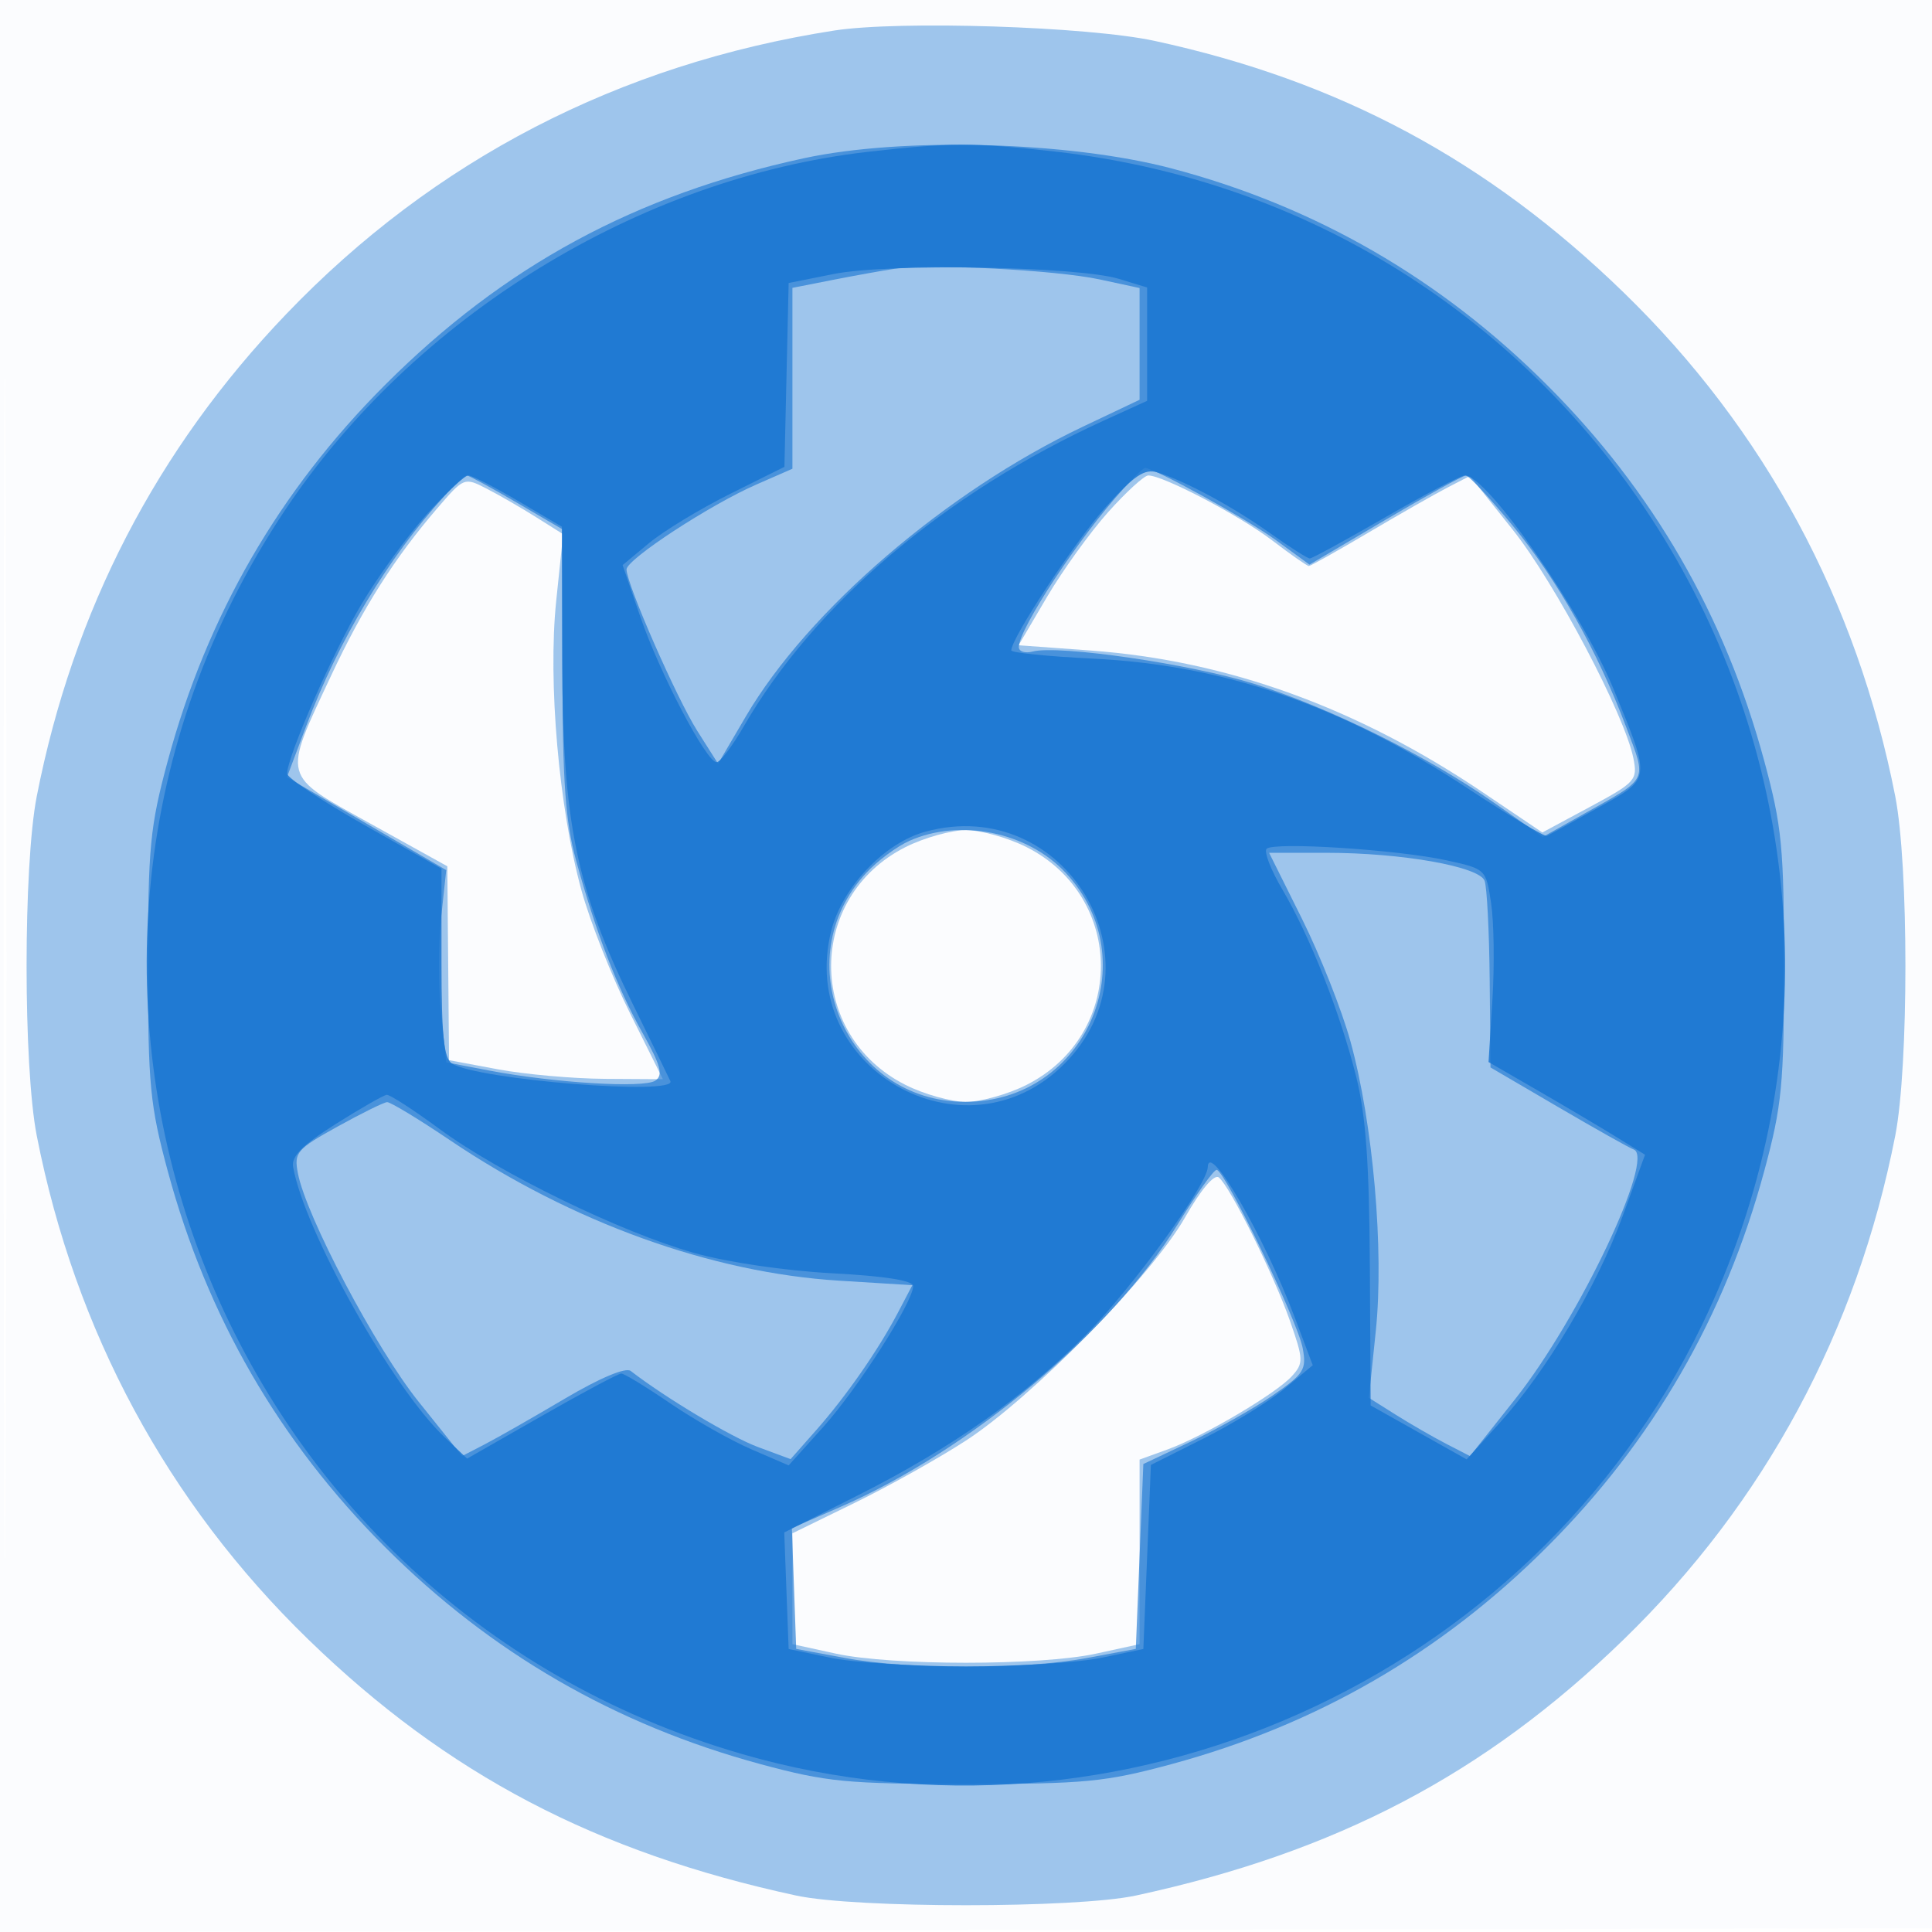
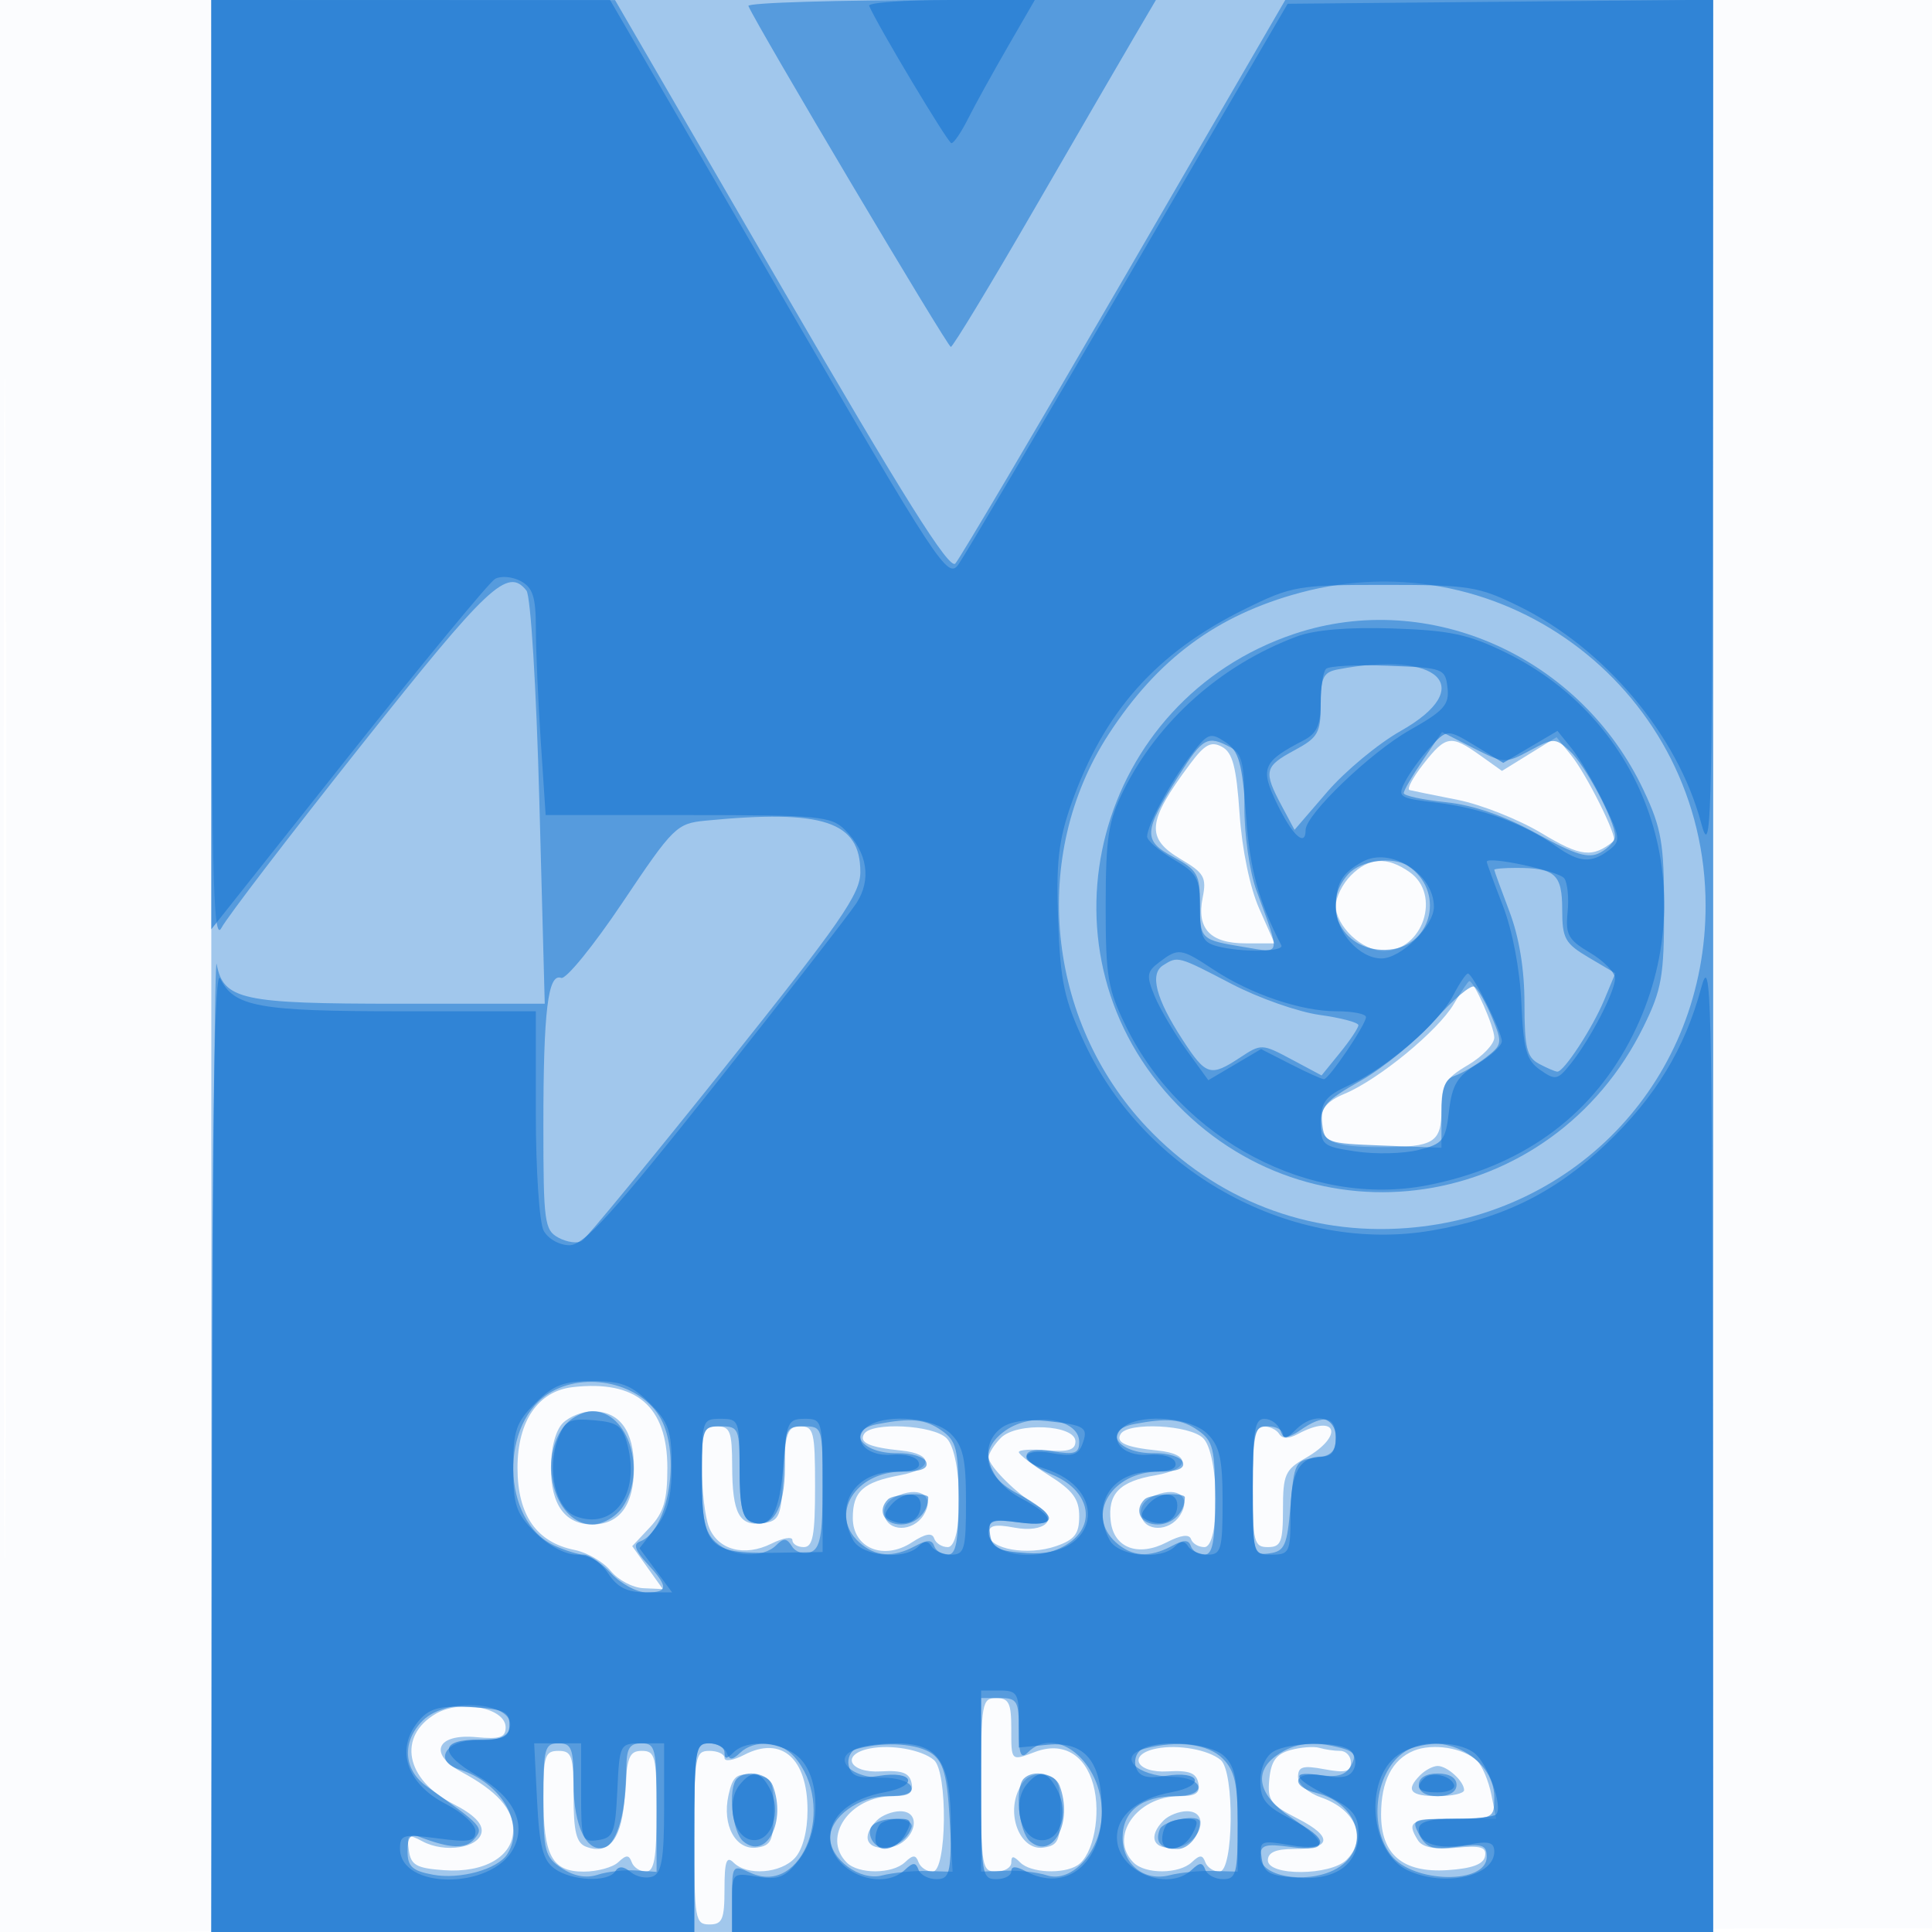
<svg xmlns="http://www.w3.org/2000/svg" width="256" height="256">
-   <path fill-opacity=".016" d="M0 128.004v128.004l128.25-.254 128.25-.254.254-127.75L257.008 0H0v128.004m.485.496c0 70.4.119 99.053.265 63.672.146-35.38.146-92.98 0-128C.604 29.153.485 58.1.485 128.5" fill="#1976D2" fill-rule="evenodd" />
-   <path fill-opacity=".414" d="M110.5 4.051C82.037 8.492 57.508 21.188 37.936 41.608 20.753 59.537 9.701 80.895 4.873 105.5c-1.801 9.181-1.801 35.819 0 45 5.086 25.923 17.318 48.612 35.98 66.739 18.375 17.848 38.091 28.197 64.647 33.931 7.912 1.708 37.088 1.708 45 0 26.556-5.734 46.272-16.083 64.647-33.931 18.662-18.127 30.894-40.816 35.98-66.739 1.801-9.181 1.801-35.819 0-45-5.086-25.923-17.318-48.612-35.98-66.739-18.016-17.5-37.679-28.049-62.147-33.342-8.851-1.915-33.839-2.719-42.5-1.368M57.937 67.355c-5.675 6.602-9.848 13.179-14.046 22.136-6.475 13.818-6.675 13.065 5.205 19.652l10.177 5.643.114 12.846.113 12.847 6.5 1.214c3.575.667 9.951 1.235 14.169 1.26l7.669.047-4.359-8.75c-2.397-4.812-5.289-12.125-6.425-16.25-2.998-10.886-4.465-27.659-3.355-38.358l.919-8.858-3.559-2.242c-1.957-1.233-4.909-2.936-6.559-3.786-2.978-1.534-3.026-1.515-6.563 2.599m88.906.496c-2.389 2.669-6.038 7.731-8.111 11.25l-3.767 6.399 9.58.7c18.028 1.316 35.321 7.575 51.975 18.814l7.848 5.295 6.334-3.404c6.009-3.23 6.304-3.56 5.738-6.405-1.147-5.77-10.374-23.254-15.998-30.312l-5.672-7.12-3.002 1.552c-1.651.854-6.361 3.538-10.467 5.966-4.107 2.428-7.65 4.414-7.875 4.414-.225 0-2.416-1.532-4.869-3.404-4.319-3.297-14.43-8.596-16.402-8.596-.533 0-2.924 2.183-5.312 4.851M119.97 112.25c-13.123 6.629-13.123 24.871 0 31.5 2.45 1.238 6.063 2.25 8.03 2.25 1.967 0 5.58-1.012 8.03-2.25 13.123-6.629 13.123-24.871 0-31.5-2.45-1.237-6.063-2.25-8.03-2.25-1.967 0-5.58 1.013-8.03 2.25M157 161.354c-4.352 7.642-20.272 23.85-29 29.524-3.575 2.325-10.213 6.041-14.75 8.26l-8.25 4.033V217.858l5.75 1.254c7.405 1.615 27.095 1.615 34.5 0l5.75-1.254v-24.456l3.648-1.32c4.794-1.733 14.437-7.412 16.54-9.741 1.553-1.719 1.535-2.204-.269-7.341-2.19-6.233-7.905-17.753-9.416-18.979-.608-.493-2.383 1.609-4.503 5.333" fill="#1976D2" fill-rule="evenodd" />
-   <path fill-opacity=".633" d="M106.5 20.973c-22.292 4.83-39.705 14.257-55.488 30.039-14.029 14.03-23.57 30.536-28.774 49.782-2.363 8.739-2.625 11.45-2.625 27.206s.262 18.467 2.625 27.206c5.204 19.246 14.745 35.752 28.774 49.782 14.03 14.029 30.536 23.57 49.782 28.774 8.739 2.363 11.45 2.625 27.206 2.625s18.467-.262 27.206-2.625c19.246-5.204 35.752-14.745 49.782-28.774 14.029-14.03 23.57-30.536 28.774-49.782 2.363-8.739 2.625-11.45 2.625-27.206s-.262-18.467-2.625-27.206c-5.204-19.246-14.745-35.752-28.774-49.782-14.091-14.09-30.744-23.693-49.782-28.705-13.549-3.567-35.609-4.171-48.706-1.334m12 14.646c-1.65.25-5.362.92-8.25 1.489L105 38.142v23.97l-4.75 2.077c-6.192 2.707-17.255 9.944-17.232 11.273.035 1.995 6.648 17.075 9.379 21.388l2.754 4.349 3.674-6.267c8.243-14.057 26.562-29.805 44.666-38.396L151 52.973V38.166l-5.25-1.133c-5.812-1.255-22.567-2.124-27.25-1.414m30.364 29.131C143.041 71.129 135 83.305 135 85.744c0 .588.826.853 1.835.589 3.458-.904 21.048 1.663 29.357 4.284 10.03 3.165 22.999 9.592 31.774 15.747l6.466 4.535 5.534-3.108c8.572-4.815 8.255-4.157 5.513-11.444-3.799-10.092-9.099-19.497-15.061-26.725-3.004-3.642-5.79-6.614-6.19-6.605-.4.009-5.225 2.667-10.721 5.907l-9.993 5.89-4.507-3.286C165.275 68.808 152.92 62 151.716 62c-.188 0-1.472 1.237-2.852 2.75m-90 1C51.41 73.915 44.842 84.856 40.56 96.241l-2.536 6.741 10.552 6.155 10.552 6.156-.681 6.353c-.374 3.495-.372 9.226.004 12.737l.683 6.383 5.683 1.085c8.602 1.642 20.516 2.366 22.019 1.338 1.068-.73.728-1.998-1.686-6.301-3.395-6.053-6.18-13.281-8.819-22.888-1.413-5.145-1.79-10.397-1.808-25.188L74.5 70.123l-6.088-3.561C65.063 64.603 62.11 63 61.849 63c-.261 0-1.605 1.237-2.985 2.75m61.636 45.667c-1.65.737-4.209 2.632-5.686 4.211-10.782 11.526-2.66 30.372 13.089 30.372 15.938 0 24.142-18.76 13.283-30.373-5.038-5.388-13.972-7.206-20.686-4.21m52.021 10.333c2.397 4.813 5.289 12.125 6.425 16.25 2.998 10.886 4.465 27.659 3.355 38.358l-.919 8.858 3.559 2.242c1.957 1.233 4.972 2.97 6.7 3.861l3.141 1.62 5.984-7.548c8.468-10.679 18.616-32.069 15.696-33.084-.529-.184-5.012-2.704-9.962-5.6l-9-5.265-.109-11.634c-.061-6.398-.364-12.295-.675-13.105-.725-1.891-10.983-3.703-20.967-3.703h-7.587l4.359 8.75M44.704 149.289c-5.391 2.986-5.757 3.417-5.238 6.149 1.091 5.733 10.297 23.167 15.988 30.278l5.776 7.216 3.002-1.552c1.651-.854 6.432-3.58 10.625-6.059 4.62-2.731 8.054-4.175 8.714-3.664 4.628 3.577 13.301 8.762 16.873 10.086l4.316 1.6 3.37-3.816c3.99-4.517 8.242-10.633 10.867-15.629l1.893-3.603-9.695-.598c-16.92-1.046-35.444-7.731-51.57-18.613-4.144-2.796-7.893-5.066-8.33-5.045-.437.022-3.403 1.484-6.591 3.25m111.329 12.97c-8.786 14.244-27.564 29.962-44.73 37.44l-6.376 2.778.286 8.006.287 8.007 6.5 1.208c8.333 1.549 23.668 1.549 32 0l6.5-1.209.5-12.249.5-12.249 6.276-2.966c3.452-1.63 8.335-4.381 10.851-6.113 4.167-2.866 4.523-3.428 3.986-6.28-.682-3.621-10.343-23.636-11.403-23.623-.39.004-2.72 3.267-5.177 7.25" fill="#1976D2" fill-rule="evenodd" />
-   <path fill-opacity=".833" d="M115 20.118C84.682 23.586 54.789 41.994 37.68 67.73-3.021 128.953 27.51 211.9 98.296 232.413c50.062 14.507 104.459-9.792 127.215-56.827C258.3 107.81 214.472 28.41 139.666 20.069c-10.711-1.194-13.857-1.188-24.666.049m-4.5 16.181l-6 1.201-.28 12.178-.28 12.179-7.22 3.599c-3.971 1.98-8.795 4.91-10.72 6.51l-3.5 2.91 2.334 6.812C87.393 89.16 93.598 101 94.954 101c.471 0 2.089-2.137 3.596-4.75 9.336-16.183 26.726-30.955 47.7-40.518l5.75-2.621V38.094l-3.75-1.144c-5.437-1.658-30.556-2.091-37.75-.651m36.061 30.844C142.51 71.649 134 84.546 134 86.18c0 .31 4.838.799 10.75 1.087 17.603.858 33.113 6.239 49.915 17.316 5.371 3.542 10.015 6.322 10.319 6.178.304-.143 3.341-1.819 6.75-3.723 7.107-3.97 7.052-3.561 2.109-15.64C209.616 81.068 197.061 63 194.11 63c-.524 0-5.238 2.475-10.478 5.5-5.239 3.025-9.774 5.5-10.077 5.5-.303 0-2.689-1.521-5.303-3.38-4.927-3.505-11.193-6.882-14.883-8.021-1.702-.526-3.071.388-6.808 4.544m-90.026 1.029c-2.558 2.845-6.464 8.226-8.681 11.958-3.706 6.237-9.746 20.006-9.814 22.37-.016.55 4.581 3.611 10.216 6.803l10.244 5.802v12.483c0 9.611.322 12.681 1.398 13.348 3.467 2.146 29.807 4.253 28.929 2.314-.187-.412-2.439-5.025-5.004-10.25-7.445-15.161-9.276-24.064-9.326-45.352l-.043-17.851-5.771-3.399C65.508 64.529 62.522 63 62.048 63c-.474 0-2.955 2.328-5.513 5.172m66.085 42.031c-5.429 1.479-11.024 7.375-12.478 13.148C105.571 141.503 127.79 154.21 141 141c13.493-13.493.151-35.847-18.38-30.797m45.208 2.27c-.369.387.572 2.813 2.091 5.39 3.672 6.227 7.668 16.356 9.778 24.784 1.284 5.128 1.741 11.474 1.817 25.216l.102 18.364 6.362 3.573 6.361 3.573 4.296-4.745c6.263-6.918 12.985-18.203 16.375-27.493l2.965-8.125-3.737-2.311c-2.056-1.271-6.722-4.035-10.369-6.143l-6.63-3.832.513-8.233c.283-4.528.206-10.283-.17-12.79-.68-4.54-.702-4.561-5.882-5.699-6.478-1.422-22.966-2.478-23.872-1.529M44.5 148.928c-4.405 2.781-5.911 4.291-5.665 5.68 1.497 8.459 13.101 29.194 20.024 35.778l3.035 2.886 9.868-5.636c5.427-3.1 10.181-5.636 10.564-5.636.383 0 3.299 1.776 6.479 3.947 3.181 2.171 8.013 4.91 10.739 6.086l4.956 2.139 4.54-5.042c4.589-5.096 11.96-16.631 11.96-18.716 0-.736-3.755-1.33-10.75-1.701-6.206-.33-13.92-1.465-18.25-2.686-9.699-2.736-25.808-10.574-33.753-16.423-3.439-2.532-6.589-4.572-7-4.534-.411.039-3.447 1.775-6.747 3.858m115.533 5.738c-.066 2.336-10.026 16.03-16.166 22.227-8.065 8.141-17.827 15.013-30.159 21.23l-9.791 4.937.291 7.72.292 7.72 5.5 1.154c3.025.634 11.125 1.153 18 1.153s14.975-.519 18-1.153l5.5-1.154.5-12.195.5-12.195 7-3.515c3.85-1.934 8.675-4.906 10.723-6.605l3.722-3.09-2.347-6.236c-4.096-10.882-11.461-23.619-11.565-19.998" fill="#1976D2" fill-rule="evenodd" />
+   <path fill="#1976D2" fill-opacity=".016" fill-rule="evenodd" d="M0 128.004v128.004l128.25-.254 128.25-.254.254-127.75L257.008 0H0zm.485.496c0 70.4.119 99.053.265 63.672s.146-92.98 0-128S.485 58.1.485 128.5" />
+   <path fill="#1976D2" fill-opacity=".398" fill-rule="evenodd" d="M28 128v128h199V0H28zm129.681-26.756c-5.706 7.645-5.913 9.831-1.197 12.614 3.081 1.818 3.413 2.406 2.875 5.096-.822 4.11 1.006 6.046 5.707 6.046h3.822l-2.048-4.628c-1.221-2.76-2.266-7.821-2.589-12.543-.428-6.237-.924-8.119-2.342-8.878-1.444-.772-2.278-.321-4.228 2.293m30.916.006c-1.401 1.787-2.221 3.334-1.822 3.437s3.262.686 6.363 1.297 8.11 2.6 11.132 4.42c5.214 3.139 6.749 3.305 9.564 1.032.564-.456-3.58-8.794-5.638-11.345l-1.945-2.409-3.615 2.234-3.616 2.235-2.914-2.076c-3.86-2.748-4.514-2.646-7.509 1.175M179 116c-1.1 1.1-2 2.9-2 4 0 2.714 3.475 6 6.345 6 5.217 0 7.674-7.473 3.432-10.443-2.991-2.095-5.374-1.96-7.777.443m13.635 17.04c-2.098 3.553-10.001 10.041-14.501 11.905-2.211.915-3.134 1.966-3.134 3.569 0 2.757 1.673 3.486 8 3.486 7.031 0 8-.607 8-5.008 0-3.276.478-4.076 3.5-5.859 1.925-1.136 3.5-2.778 3.5-3.649 0-1.427-2.679-7.484-3.31-7.484-.142 0-1.067 1.368-2.055 3.04M75.873 183.805c-4.585.531-7.302 4.51-7.302 10.695 0 6.255 2.517 9.868 7.582 10.881 1.657.331 3.805 1.581 4.774 2.777s2.916 2.226 4.328 2.288l2.567.112-2.025-2.843-2.025-2.844 2.328-2.478c1.846-1.965 2.329-3.6 2.329-7.893 0-8.164-4.121-11.673-12.556-10.695m-1.302 4.766c-.947.948-1.571 3.301-1.571 5.929 0 4.918 1.893 7.5 5.5 7.5s5.5-2.582 5.5-7.5-1.893-7.5-5.5-7.5c-1.296 0-3.064.707-3.929 1.571M93 194.435c0 2.989.415 6.528.923 7.863 1.169 3.075 4.709 4.032 8.296 2.242 1.53-.763 2.781-.971 2.781-.463 0 .507.675.923 1.5.923 1.208 0 1.5-1.556 1.5-8 0-7.268-.179-8-1.952-8-1.697 0-1.992.819-2.25 6.25-.273 5.726-.498 6.278-2.685 6.587-3.157.447-4.079-1.26-4.098-7.587-.013-4.578-.271-5.25-2.015-5.25-1.755 0-2 .667-2 5.435m21.496-4.428c-.708 1.145.706 1.777 4.927 2.2 4.331.434 4.251 2.444-.129 3.263-4.945.924-6.294 2.141-6.294 5.677 0 3.984 4.1 5.672 7.834 3.226 1.77-1.16 2.683-1.323 2.948-.526.212.634 1.022 1.153 1.801 1.153 2.11 0 1.978-12.296-.154-14.429-1.764-1.763-9.932-2.185-10.933-.564m18.127.513c-.893.893-1.623 2.061-1.623 2.597 0 1.141 3.801 4.918 6.484 6.445 2.981 1.696.933 3.607-3.062 2.857-2.649-.497-3.422-.306-3.422.845 0 2.003 5.156 2.926 8.951 1.603 2.45-.854 3.049-1.63 3.049-3.952 0-2.284-.839-3.419-4-5.415-2.2-1.389-4-2.779-4-3.089s1.688-.419 3.75-.241c2.807.242 3.75-.054 3.75-1.174 0-2.219-7.76-2.593-9.877-.476m15.873-.513c-.708 1.145.706 1.777 4.927 2.2 4.459.447 4.262 2.502-.314 3.275-4.764.804-6.366 2.452-5.931 6.1.422 3.543 3.636 4.746 7.427 2.779 1.86-.965 2.978-1.112 3.208-.421.195.583.991 1.06 1.77 1.06 2.11 0 1.978-12.296-.154-14.429-1.764-1.763-9.932-2.185-10.933-.564M166 197c0 7.333.167 8 2 8 1.736 0 2-.667 2-5.047 0-4.554.291-5.212 2.984-6.75 5.144-2.936 4.204-5.979-.989-3.2-1.252.67-2.079.67-2.493 0-.341-.552-1.268-1.003-2.061-1.003-1.135 0-1.441 1.701-1.441 8m-46.824 1.1c-1.46.559-2.199 1.543-1.987 2.645.434 2.252 3.766 2.273 5.18.033 1.501-2.38-.215-3.82-3.193-2.678m34 0c-1.46.559-2.199 1.543-1.987 2.645.434 2.252 3.766 2.273 5.18.033 1.501-2.38-.215-3.82-3.193-2.678M130 236.5c0 10.833.116 11.5 2 11.5 1.1 0 2-.54 2-1.2 0-.933.267-.933 1.2 0 1.363 1.363 5.669 1.57 7.568.364 2.111-1.34 3.176-6.781 2.094-10.7-1.111-4.025-4.069-5.696-7.677-4.336C133.93 233.354 134 233.423 134 229c0-3.333-.333-4-2-4-1.884 0-2 .667-2 11.5m-72.238-9.427c-5.128 2.988-4.042 8.723 2.261 11.939 2.759 1.407 3.998 2.649 3.782 3.791-.395 2.081-4.888 2.758-7.835 1.181-1.913-1.024-2.096-.903-1.8 1.188.279 1.969.998 2.376 4.662 2.639 5.36.386 9.168-1.829 9.168-5.334 0-2.755-2.112-5.128-6.832-7.674-4.478-2.416-3.321-5.123 1.974-4.618 3.076.293 3.858.031 3.858-1.292 0-2.584-5.923-3.751-9.238-1.82m40.862 5.447c-1.443.749-2.624.938-2.624.421 0-.518-.9-.941-2-.941-1.884 0-2 .667-2 11.5s.116 11.5 2 11.5c1.716 0 2-.667 2-4.7 0-3.656.267-4.433 1.2-3.5 1.793 1.793 6.266 1.448 8.145-.629 1.022-1.129 1.655-3.543 1.655-6.309 0-6.875-3.449-9.898-8.376-7.342m16.626-.832c-3.92.786-2.718 3.28 1.461 3.032 2.84-.168 3.797.191 4.074 1.53.277 1.342-.303 1.75-2.489 1.75-5.68 0-9.452 5.444-6.096 8.8 1.568 1.568 6.041 1.539 7.725-.05 1.06-1 1.417-1 1.783 0 .252.688 1.096 1.25 1.875 1.25 1.883 0 2.027-13.248.161-14.797-1.643-1.364-5.669-2.082-8.494-1.515m38 0c-3.92.786-2.718 3.28 1.461 3.032 2.84-.168 3.797.191 4.074 1.53.277 1.342-.303 1.75-2.489 1.75-5.68 0-9.452 5.444-6.096 8.8 1.568 1.568 6.041 1.539 7.725-.05 1.06-1 1.417-1 1.783 0 .252.688 1.096 1.25 1.875 1.25 1.883 0 2.027-13.248.161-14.797-1.643-1.364-5.669-2.082-8.494-1.515m17.75.203c-1.89.52-2.576 1.459-2.81 3.848-.275 2.812.141 3.389 3.786 5.249 4.686 2.391 4.47 4.012-.535 4.012-2.392 0-3.441.457-3.441 1.5 0 2.11 8.304 2.053 10.429-.071 2.819-2.82 1.241-6.651-3.408-8.272-1.728-.602-3.021-1.765-3.021-2.716 0-1.36.64-1.544 3.5-1.007 2.773.52 3.5.336 3.5-.889 0-.85-.638-1.545-1.418-1.545s-2.018-.179-2.75-.399c-.733-.219-2.457-.089-3.832.29m16.315.094c-2.855 1.179-4.315 4.037-4.315 8.449 0 5.315 2.904 7.749 8.794 7.369 3.245-.21 4.777-.774 4.978-1.832.231-1.223-.544-1.45-3.86-1.134-2.779.265-4.436-.056-5.016-.971-1.575-2.486-.948-2.866 4.729-2.866h5.625l-.647-3.237c-.356-1.78-1.2-3.775-1.875-4.434-1.775-1.731-5.884-2.387-8.413-1.344M72 238.066c0 7.823 1.134 9.934 5.335 9.934 1.796 0 3.861-.562 4.59-1.25 1.06-1 1.417-1 1.783 0 .252.688 1.096 1.25 1.875 1.25 1.105 0 1.417-1.765 1.417-8 0-7.265-.179-8-1.95-8-1.668 0-1.994.817-2.25 5.646-.316 5.944-2.01 8.255-5.164 7.045-1.264-.486-1.636-1.998-1.636-6.66 0-5.364-.221-6.031-2-6.031-1.78 0-2 .667-2 6.066m116.2-2.866c-2.012 2.012-1.364 2.8 2.3 2.8 1.925 0 3.5-.36 3.5-.8 0-1.168-2.223-3.2-3.5-3.2-.605 0-1.64.54-2.3 1.2m-91.674 2.684c-.875 3.982.958 7.33 3.792 6.927 1.873-.267 2.182-.947 2.182-4.811 0-4.127-.22-4.525-2.658-4.808-2.241-.259-2.761.163-3.316 2.692m38.424-.674c-1.604 3.521.351 8.028 3.302 7.609 1.95-.277 2.248-.915 2.248-4.819 0-3.9-.299-4.542-2.24-4.818-1.563-.222-2.564.391-3.31 2.028m-18.75 3.99c-2.166 2.166-1.399 3.956 1.55 3.616 3.333-.383 4.731-4.816 1.52-4.816-1.029 0-2.41.54-3.07 1.2m38 0c-2.166 2.166-1.399 3.956 1.55 3.616 3.333-.383 4.731-4.816 1.52-4.816-1.029 0-2.41.54-3.07 1.2" />
+   <path fill="#1976D2" fill-opacity=".55" fill-rule="evenodd" d="M28.006 62.75c.005 52.795.217 62.346 1.335 60.204.731-1.4 9.085-12.313 18.566-24.25 16.884-21.26 19.354-23.572 21.848-20.454.566.709 1.309 12.834 1.714 28l.714 26.75H52.814c-20.826 0-23.195-.517-24.109-5.259-.238-1.232-.494 27.122-.569 63.009L28 256h64v-12.5c0-11.652.13-12.5 1.917-12.5 1.054 0 2.123.562 2.375 1.25.366 1 .723 1 1.783 0 1.893-1.786 5.357-1.543 7.152.5 5.692 6.482 1.167 18.573-5.768 15.413-2.413-1.099-2.459-1.036-2.459 3.358V256h130V0h-56.698l-21.319 36.75c-11.725 20.212-21.805 37.278-22.4 37.924-.798.865-6.871-8.802-23.083-36.742L81.5.017 54.75.009 28 0zM99.167.794c1.057 2.518 26.402 45.2 26.824 45.173.28-.018 5.234-8.199 11.009-18.18S148.775 7.47 150.333 4.82L153.165 0h-27.166c-14.941 0-27.016.357-26.832.794m73.084 77.751c-11.037 2.972-18.881 8.779-25.369 18.78-10.403 16.037-8.261 37.935 5.091 52.053 9.072 9.592 21.332 14.346 34.418 13.346C209.119 160.987 226 142.779 226 120c0-28.249-26.601-48.765-53.749-41.455m-.751 5.448c-26.216 8.791-34.847 41.242-16.351 61.48 18.376 20.106 50.49 15.252 62.645-9.471 2.393-4.867 2.706-6.656 2.706-15.502 0-8.757-.333-10.711-2.68-15.718-8.327-17.767-28.428-26.788-46.32-20.789m5.75 4.713c-1.908.367-2.25 1.073-2.25 4.636 0 3.778-.354 4.394-3.5 6.088-3.957 2.131-4.107 2.776-1.693 7.3l1.724 3.231 4.328-5.025c2.381-2.764 6.761-6.398 9.735-8.076 10.235-5.776 5.143-10.752-8.344-8.154m11.287 12.025c-1.395 2.053-2.537 4.016-2.537 4.361 0 .346 2.495.886 5.544 1.2 3.674.38 7.738 1.779 12.05 4.149 5.212 2.865 6.894 3.368 8.456 2.532 1.072-.574 1.95-1.56 1.95-2.192 0-1.998-3.969-9.443-6.027-11.305-1.895-1.716-2.112-1.716-5.277-.011-3.209 1.727-3.418 1.718-7.462-.345l-4.16-2.123zm-32.326 2.019c-4.729 7.495-4.804 8.616-.726 10.812 3.164 1.704 3.515 2.313 3.515 6.106 0 4.835.022 4.857 5.896 5.829 4.921.815 4.814 1.311 1.601-7.462-.926-2.529-1.626-7.402-1.614-11.24.018-5.63-.297-6.946-1.865-7.785-3.02-1.616-3.643-1.274-6.807 3.74M93.5 108.739c-3.842.374-4.277.803-11 10.829-3.85 5.741-7.513 10.245-8.14 10.009-1.75-.66-2.36 4.382-2.36 19.513 0 12.863.143 13.916 2.021 14.921 1.111.595 2.501.784 3.088.421s9.129-10.745 18.98-23.071C111.404 122.199 114 118.458 114 115.548c0-6.705-4.891-8.33-20.5-6.809m85.155 7.09c-3.965 4.381-.561 10.573 5.495 9.991 5.69-.546 7.301-7.816 2.45-11.055-2.025-1.352-6.273-.784-7.945 1.064m19.346-.579c0 .138.9 2.617 2 5.511 1.303 3.429 1.999 7.682 1.999 12.215 0 5.851.307 7.118 1.934 7.989 1.064.569 2.158 1.035 2.432 1.035.873 0 4.635-5.758 6.183-9.463l1.495-3.578-3.522-2.078c-3.16-1.865-3.522-2.52-3.522-6.373 0-4.655-.942-5.508-6.082-5.508-1.605 0-2.918.112-2.917.25m-43.886 12.658c-1.809 1.145-.953 4.422 2.57 9.842 3.12 4.801 3.691 4.978 7.646 2.371 2.781-1.834 2.899-1.83 6.806.256l3.977 2.123 2.438-3c1.341-1.65 2.44-3.295 2.443-3.656s-2.311-.975-5.141-1.364-8.069-2.232-11.642-4.094c-7.166-3.735-7.128-3.725-9.097-2.478m35.985 7.283c-2.42 2.729-6.832 6.334-9.804 8.011-4.637 2.617-5.361 3.423-5.1 5.674.296 2.551.52 2.632 8.054 2.916l7.75.292v-4.475c0-3.372.431-4.618 1.75-5.058.963-.321 2.802-1.396 4.088-2.388 2.237-1.727 2.274-1.959.852-5.362-.817-1.956-1.869-3.785-2.338-4.064s-2.832 1.725-5.252 4.454M73.11 184.396c-6.974 3.865-6.738 17.174.362 20.409 1.442.657 3.197 1.195 3.901 1.195s2.335 1.125 3.627 2.5 3.395 2.5 4.674 2.5c2.905 0 2.919-.725.076-3.823-1.591-1.734-1.878-2.584-.979-2.905 3.599-1.283 5.393-10.623 3.034-15.8-2.219-4.87-9.579-6.912-14.695-4.076m1.447 4.827C71.237 193.962 73.718 202 78.5 202c1.333 0 3.074-.982 3.943-2.223 3.32-4.739.839-12.777-3.943-12.777-1.333 0-3.074.982-3.943 2.223m41.693-.517c-4.258.82-2.119 3.921 2.655 3.847 1.872-.029 3.597.51 3.833 1.197.291.847-.726 1.25-3.155 1.25-6.249 0-9.767 5.713-5.754 9.345 2.144 1.94 4.471 2.1 7.439.512 1.603-.858 2.232-.858 2.518 0 .209.628 1.018 1.143 1.797 1.143 1.096 0 1.417-1.688 1.417-7.443 0-6.558-.264-7.629-2.223-9-2.182-1.529-4.045-1.715-8.527-.851m16.973.851c-3.633 2.544-2.893 6.061 1.777 8.443 2.2 1.122 4 2.541 4 3.152 0 .719-1.411.922-4 .575-3.382-.454-4-.259-4 1.261 0 3.405 7.326 4.188 11.04 1.181 3.264-2.644 2.034-6.822-2.576-8.748-4.59-1.918-4.568-3.862.036-3.115 2.926.475 3.5.27 3.5-1.252 0-3.076-6.175-4.021-9.777-1.497m17.027-.851c-4.258.82-2.119 3.921 2.655 3.847 1.872-.029 3.597.51 3.833 1.197.291.847-.726 1.25-3.155 1.25-6.249 0-9.767 5.713-5.754 9.345 2.144 1.94 4.471 2.1 7.439.512 1.603-.858 2.232-.858 2.518 0 .209.628 1.018 1.143 1.797 1.143 1.096 0 1.417-1.688 1.417-7.443 0-6.558-.264-7.629-2.223-9-2.182-1.529-4.045-1.715-8.527-.851m21.973.851c-1.246.872-2.223 1.092-2.223.5 0-.581-.9-1.057-2-1.057-1.844 0-2 .667-2 8.57 0 8.315.067 8.56 2.25 8.25 1.98-.282 2.31-1.039 2.75-6.32.472-5.658.657-6.018 3.25-6.316 2.16-.249 2.75-.839 2.75-2.75 0-2.805-1.605-3.099-4.777-.877M93 195.845c0 5.361.396 7.204 1.829 8.5 2.159 1.954 6.26 2.166 8.013.413.988-.988 1.416-.959 2.099.146.471.763 1.578 1.111 2.458.773 1.284-.493 1.601-2.204 1.601-8.646 0-7.9-.041-8.031-2.5-8.031-2.357 0-2.5.308-2.5 5.378 0 5.664-1.659 8.35-4.487 7.265-1.119-.429-1.513-2.15-1.513-6.612 0-5.766-.11-6.031-2.5-6.031-2.423 0-2.5.21-2.5 6.845m24.667 2.822c-1.485 1.484-.527 3.333 1.726 3.333 1.979 0 3.607-1.617 3.607-3.582 0-.687-4.612-.472-5.333.249m34 0c-1.485 1.484-.527 3.333 1.726 3.333 1.979 0 3.607-1.617 3.607-3.582 0-.687-4.612-.472-5.333.249M130 236.499v11.5l3.25-.118c1.787-.065 4.237.207 5.444.603 3.402 1.117 7.306-3.32 7.306-8.304 0-6.743-6.083-11.697-9.8-7.98-.933.933-1.2.267-1.2-3 0-3.813-.23-4.2-2.5-4.2H130zM56 228c-2.78 2.78-2.55 6.517.536 8.703 7.408 5.248 7.587 5.444 6.326 6.963-1.144 1.379-3.171 1.304-7.269-.269-1.195-.458-1.593.012-1.593 1.885 0 2.043.612 2.61 3.377 3.129 3.555.667 8.563-.719 9.837-2.724 2.463-3.872-.682-9.431-6.353-11.231-3.528-1.12-1.772-3.97 2.369-3.847q3.663.109 4.251-1.42C68.849 225.623 59.36 224.64 56 228m16 10.477c0 6.832.211 7.615 2.451 9.083 1.616 1.059 3.234 1.349 4.75.852 1.264-.415 3.536-.67 5.049-.567l2.75.187v-8.516c0-7.849-.157-8.516-2-8.516-1.605 0-2 .667-2 3.375 0 5.41-1.166 9.752-2.787 10.373-2.407.924-4.213-2.694-4.213-8.439 0-4.642-.251-5.309-2-5.309-1.822 0-2 .667-2 7.477m41.75-6.788c-3.72.972-1.302 3.933 3.155 3.864 1.872-.029 3.597.51 3.833 1.197.291.847-.726 1.25-3.155 1.25-3.772 0-7.583 2.764-7.583 5.5 0 2.858 3.96 5.756 6.848 5.013 1.459-.376 4.165-.641 6.015-.59l3.364.094-.403-7.118c-.312-5.537-.824-7.426-2.304-8.508-1.835-1.342-6.137-1.651-9.77-.702m38 0c-3.785.989-1.226 3.64 3.616 3.746 4.296.094 4.69 2.565.408 2.565-4.483 0-7.024 1.99-7.024 5.5 0 3.565 2.865 5.845 6.25 4.973 1.375-.354 3.963-.605 5.75-.559l3.25.085v-6.5c0-5.166-.41-6.909-2-8.499-1.915-1.915-5.959-2.432-10.25-1.311m17.416.908c-3.136 2.196-2.436 5.319 1.834 8.179 5.047 3.38 5.089 4.633.133 3.969-3.561-.478-4.133-.297-4.133 1.305 0 2.54 5.832 3.618 9.665 1.786 5.091-2.433 3.708-8.773-2.239-10.265-3.563-.894-3.031-2.887.627-2.35 2.189.321 3.315-.04 3.976-1.276.723-1.35.44-1.854-1.303-2.321-3.69-.989-6.161-.708-8.56.973m16.623-.234c-3.656 2.778-4.401 9.75-1.442 13.491 2.927 3.702 12.653 3.852 12.653.196 0-1.585-.577-1.782-3.901-1.336-3.256.436-4.09.172-5.036-1.596-1.091-2.039-.927-2.118 4.402-2.118 5.407 0 5.535-.065 5.535-2.826 0-5.597-7.681-9.252-12.211-5.811m-88.122 3.304c-1.253 1.252-.67 7.086.833 8.333 3.038 2.521 5.735-2.619 3.893-7.418-.612-1.594-3.49-2.151-4.726-.915m38 0c-1.253 1.252-.67 7.086.833 8.333 3.038 2.521 5.735-2.619 3.893-7.418-.612-1.594-3.49-2.151-4.726-.915M188 236.5c0 .933.944 1.5 2.5 1.5s2.5-.567 2.5-1.5-.944-1.5-2.5-1.5-2.5.567-2.5 1.5m-72.554 5.587c-.369.598-.159 1.6.469 2.228 1.256 1.256 4.153-.018 4.859-2.136.499-1.499-4.406-1.583-5.328-.092m38.23.315q-1 2.6 2.384 2.598c1.432 0 2.94-1.837 2.94-3.582 0-1.13-4.857-.232-5.324.984" />
+   <path fill="#1976D2" fill-opacity=".618" fill-rule="evenodd" d="M28 61.567v61.567l18.109-22.817c9.96-12.549 18.729-23.174 19.487-23.609s2.283-.308 3.391.285c1.621.868 2.014 2.093 2.018 6.292.003 2.868.296 9.603.651 14.965l.646 9.75h18.849c17.435 0 18.997.148 20.824 1.975 2.977 2.977 3.532 6.602 1.489 9.721-.966 1.474-9.373 12.271-18.683 23.992C81.205 160.783 77.382 165 75.463 165c-1.342 0-2.847-.849-3.428-1.934-.569-1.064-1.035-8.039-1.035-15.5V134H53.047c-18.818 0-22.05-.591-23.877-4.364-.725-1.496-1.055 17.108-1.102 62.114L28 256h64v-12.5c0-11.833.107-12.5 2-12.5 1.1 0 2 .54 2 1.2 0 .933.267.933 1.2 0 1.851-1.851 6.578-1.422 8.8.8 2.8 2.8 2.719 9.817-.156 13.471-1.803 2.293-2.701 2.652-5.5 2.197-3.318-.538-3.344-.511-3.344 3.395V256h130l-.066-65.25c-.059-58.906-.207-64.725-1.517-59.855-2.164 8.05-6.058 14.458-12.544 20.645-6.756 6.444-13.657 9.876-23.135 11.506-18.251 3.139-37.859-7.421-45.998-24.772-2.727-5.814-3.227-8.12-3.53-16.274-.285-7.688.043-10.629 1.723-15.419 4.299-12.259 11.274-20.096 23.046-25.891 6.195-3.05 7.005-3.19 18.5-3.19 11.163 0 12.431.201 17.769 2.822 11.375 5.584 21.041 17.062 24.149 28.678 1.344 5.024 1.477.543 1.537-51.766L227-.031l-28.19.265L170.62.5l-21.06 36.084C137.977 56.43 127.825 73.622 127 74.788c-1.427 2.017-2.584.253-23.833-36.334L80.834 0H28zM115.167.775c1.146 2.663 10.435 18.174 10.898 18.197.31.015 1.299-1.434 2.197-3.222.898-1.787 3.257-6.062 5.243-9.5L137.116 0h-11.141c-6.128 0-10.992.349-10.808.775m56.677 83.562c-10.038 3.742-18.401 11.179-22.992 20.447-1.998 4.034-2.337 6.234-2.344 15.216-.007 9.431.271 11.068 2.732 16.075 7.382 15.022 24.504 24.006 39.957 20.966 12.219-2.404 21.29-8.849 26.675-18.952 10.247-19.226 2.974-42.168-16.37-51.632-4.927-2.41-7.371-2.931-14.946-3.182-5.889-.196-10.335.175-12.712 1.062m3.861 4.291c-.388.388-.705 2.415-.705 4.503 0 2.928-.516 4.065-2.25 4.962-5.482 2.836-5.831 3.686-3.489 8.506 2.005 4.128 3.739 5.695 3.739 3.379 0-2.042 8.627-10.315 13.803-13.236 4.542-2.563 5.262-3.372 5.001-5.618-.295-2.544-.535-2.633-7.849-2.912-4.15-.159-7.862.029-8.25.416m-17.991 11.563c-2.756 3.681-5.714 9.199-5.714 10.661 0 .523 1.575 1.88 3.5 3.015 3.16 1.865 3.5 2.495 3.5 6.483 0 3.735.347 4.51 2.25 5.02 3.191.855 8.991.774 8.531-.12-3.032-5.889-4.163-10.034-4.676-17.133-.512-7.093-.937-8.602-2.759-9.808-1.995-1.32-2.338-1.181-4.632 1.882m31.585-.941c-1.127 1.237-2.539 3.202-3.138 4.367-1.028 1.998-.791 2.151 4.234 2.742 5.797.681 11.6 2.8 15.759 5.755 3.09 2.195 4.696 2.317 7.042.534 1.578-1.2 1.53-1.631-.684-6.219-1.309-2.711-3.225-5.976-4.258-7.256l-1.879-2.327-3.593 2.12-3.593 2.12-3.344-2.039c-4.144-2.527-4.057-2.529-6.546.203m-8.799 14.953c-2.727 1.535-3.467 2.819-3.485 6.047-.018 3.233 3.124 6.75 6.03 6.75 2.59 0 6.955-4.295 6.955-6.844 0-4.395-5.805-8.033-9.5-5.953m16.501-.014c0 .171.959 2.786 2.131 5.811 1.277 3.296 2.262 8.455 2.457 12.876.275 6.229.664 7.613 2.501 8.9 2.016 1.412 2.315 1.347 4.077-.876 2.612-3.297 5.833-9.516 5.833-11.261 0-.793-1.492-2.322-3.316-3.398-2.879-1.699-3.27-2.403-2.969-5.349.191-1.865-.005-3.892-.434-4.503-.681-.969-10.282-3.024-10.28-2.2m-43.389 13.304c-1.672 1.266-1.742 1.779-.611 4.509.701 1.693 2.588 4.891 4.192 7.105l2.916 4.026 3.495-2.062 3.494-2.062 3.911 1.996c2.151 1.097 4.138 1.995 4.415 1.995.667 0 5.576-7.247 5.576-8.232 0-.422-1.743-.768-3.874-.768-4.734 0-11.366-2.246-16.355-5.539-4.305-2.842-4.627-2.885-7.159-.968m38.94 4.407c-1.881 3.637-8.743 9.57-13.716 11.858-3.212 1.478-3.788 2.225-3.81 4.931-.025 3.034.2 3.222 4.633 3.887 2.563.384 6.275.3 8.25-.189 3.3-.815 3.631-1.232 4.091-5.154.408-3.486 1.096-4.629 3.75-6.236 1.787-1.082 3.25-2.442 3.25-3.022 0-1.277-3.855-8.975-4.495-8.975-.249 0-1.128 1.305-1.953 2.9M70.923 185.923C68.382 188.465 68 189.584 68 194.5s.382 6.035 2.923 8.577C72.628 204.782 74.911 206 76.4 206c1.621 0 3.152.914 4.192 2.5 1.218 1.859 2.514 2.5 5.053 2.5h3.415l-2.162-2.924-2.162-2.925 2.132-2.71c1.583-2.013 2.132-4.113 2.132-8.153 0-4.681-.408-5.85-2.923-8.365C83.684 183.53 82.31 183 78.5 183s-5.184.53-7.577 2.923m3.009 4.756c-1.524 4.007-.31 9.244 2.373 10.244 5.01 1.865 8.519-2.939 6.859-9.392-.669-2.6-1.305-3.075-4.474-3.341-3.253-.274-3.821.023-4.758 2.489M93 195.429c0 9.537.844 10.454 9.497 10.323l6.503-.099v-8.826c0-8.63-.053-8.827-2.38-8.827-2.194 0-2.414.469-2.815 6.015-.463 6.399-1.696 8.625-4.238 7.649-1.201-.461-1.567-2.125-1.567-7.133 0-6.3-.089-6.531-2.5-6.531-2.442 0-2.5.171-2.5 7.429m22.104-6.515c-2.476 1.568-.473 4.127 3.009 3.844 1.839-.15 3.355.267 3.612.992.298.843-.675 1.25-2.987 1.25-5.484 0-8.224 4.356-5.703 9.066 1.154 2.156 6.791 2.708 8.652.847.783-.783 1.275-.783 1.759 0 .37.598 1.545 1.087 2.613 1.087 1.736 0 1.941-.738 1.941-7 0-5.667-.381-7.381-2-9-2.111-2.111-8.302-2.728-10.896-1.086m17.56.307c-3.119 2.341-1.846 6.915 2.583 9.279 4.888 2.609 4.765 3.899-.305 3.219-3.724-.499-4.033-.366-3.75 1.618.257 1.808 1.067 2.212 4.937 2.463 9.39.608 11.109-8.51 2.121-11.249-3.567-1.087-2.666-2.72 1.11-2.011 2.638.495 3.503.258 4.024-1.098.883-2.303.453-2.597-4.585-3.138-2.747-.294-4.962.036-6.135.917m16.44-.307c-2.476 1.568-.473 4.127 3.009 3.844 1.839-.15 3.355.267 3.612.992.298.843-.675 1.25-2.987 1.25-5.484 0-8.224 4.356-5.703 9.066 1.154 2.156 6.791 2.708 8.652.847.783-.783 1.275-.783 1.759 0 .37.598 1.545 1.087 2.613 1.087 1.736 0 1.941-.738 1.941-7 0-5.667-.381-7.381-2-9-2.111-2.111-8.302-2.728-10.896-1.086M166 197c0 8.933.019 9 2.5 9 2.352 0 2.5-.313 2.5-5.3 0-5.543 1.176-7.7 4.2-7.7 1.253 0 1.8-.759 1.8-2.5 0-2.89-2.908-3.449-5.331-1.026-1.3 1.299-1.542 1.299-2.04 0-.312-.811-1.255-1.474-2.098-1.474-1.261 0-1.531 1.585-1.531 9m-47.99 2.488c-.998 1.203-.935 1.603.329 2.089 1.957.751 3.661-.244 3.661-2.136 0-1.88-2.415-1.851-3.99.047m34 0c-.998 1.203-.935 1.603.329 2.089 1.957.751 3.661-.244 3.661-2.136 0-1.88-2.415-1.851-3.99.047M130 236.5c0 11.833.107 12.5 2 12.5 1.1 0 2-.466 2-1.035 0-.714.601-.714 1.934 0 5.299 2.836 10.066-.98 10.066-8.057 0-6.467-2.224-9.192-7.122-8.725l-3.878.37v-3.777c0-3.361-.275-3.776-2.5-3.776H130zm-74.304-8.717c-3.416 3.775-1.973 8.525 3.427 11.28 2.133 1.088 3.877 2.701 3.877 3.586 0 1.352-.797 1.503-5 .945-4.554-.604-5-.485-5 1.336 0 5.449 12.092 5.504 15.001.068 1.796-3.355.107-6.851-4.659-9.643-5.245-3.074-5.153-4.855.249-4.855 3.242 0 3.909-.341 3.909-2 0-1.697-.765-2.045-5.054-2.295-3.925-.23-5.433.123-6.75 1.578m15.469 10.815c.306 6.051.774 7.885 2.301 9 2.249 1.645 7.133 1.859 8.064.353.444-.718 1.089-.682 2.046.112.769.639 2.079.9 2.911.58 1.187-.455 1.513-2.419 1.513-9.112V231h-2.952c-2.923 0-2.956.062-3.25 6.25-.268 5.614-.527 6.283-2.548 6.57-2.137.303-2.25-.01-2.25-6.25V231h-6.219zm42.051-6.753c-.706.448-1.008 1.532-.672 2.409.453 1.18 1.469 1.456 3.907 1.06 4.633-.752 5.386 1.308.79 2.161-4.544.843-7.241 3.088-7.241 6.025 0 4.424 6.699 7.293 9.925 4.25 1.06-1 1.417-1 1.783 0 .252.688 1.321 1.25 2.375 1.25 1.701 0 1.917-.765 1.917-6.777 0-8.845-1.554-11.229-7.307-11.208-2.306.009-4.771.382-5.477.83m38 0c-.706.448-1.008 1.532-.672 2.409.453 1.18 1.469 1.456 3.907 1.06 4.633-.752 5.386 1.308.79 2.161-4.544.843-7.241 3.088-7.241 6.025 0 4.424 6.699 7.293 9.925 4.25 1.06-1 1.417-1 1.783 0 .252.688 1.321 1.25 2.375 1.25 1.715 0 1.917-.773 1.917-7.345 0-5.846-.373-7.683-1.829-9-1.92-1.737-8.703-2.239-10.955-.81m17.534.235c-1.037.604-1.75 2.214-1.75 3.949 0 2.412.708 3.291 4 4.971 5.282 2.695 5.241 4.386-.083 3.486-3.872-.654-4.066-.568-3.75 1.662.283 1.999.987 2.399 4.685 2.664 5.221.375 8.148-1.761 8.148-5.947 0-2.288-.759-3.212-4-4.865-4.903-2.501-5.104-3.441-.578-2.706 2.566.416 3.575.156 4.034-1.04.336-.877.034-1.961-.672-2.409-1.789-1.135-7.929-.991-10.034.235m16.512.449c-4.61 3.229-3.747 13.018 1.353 15.341 4.828 2.2 11.385.751 11.385-2.516 0-1.248-.701-1.445-3.366-.945-3.964.743-6.634-.068-6.634-2.016 0-.999 1.369-1.393 4.833-1.393 2.659 0 5.093-.259 5.409-.575.972-.972-1.134-6.851-2.929-8.175-2.321-1.712-7.41-1.571-10.051.279M98.05 236.44c-1.918 2.311-.911 7.008 1.578 7.364 2.578.367 4.004-3.754 2.361-6.825-1.257-2.349-2.317-2.494-3.939-.539m38 0c-1.958 2.359-.909 7.009 1.665 7.375 2.702.384 4.054-3.509 2.335-6.722-1.317-2.46-2.359-2.63-4-.653m52.651-.808c-1.285 1.286-.725 1.868 1.799 1.868 1.375 0 2.35-.45 2.167-1-.413-1.242-3.021-1.813-3.966-.868m-72.034 6.035c-.367.366-.667 1.266-.667 2 0 2.047 2.797 1.581 4-.667.893-1.668.76-2-.798-2-1.028 0-2.169.3-2.535.667m38 0c-.367.366-.667 1.266-.667 2 0 2.047 2.797 1.581 4-.667.893-1.668.76-2-.798-2-1.028 0-2.169.3-2.535.667" />
</svg>
